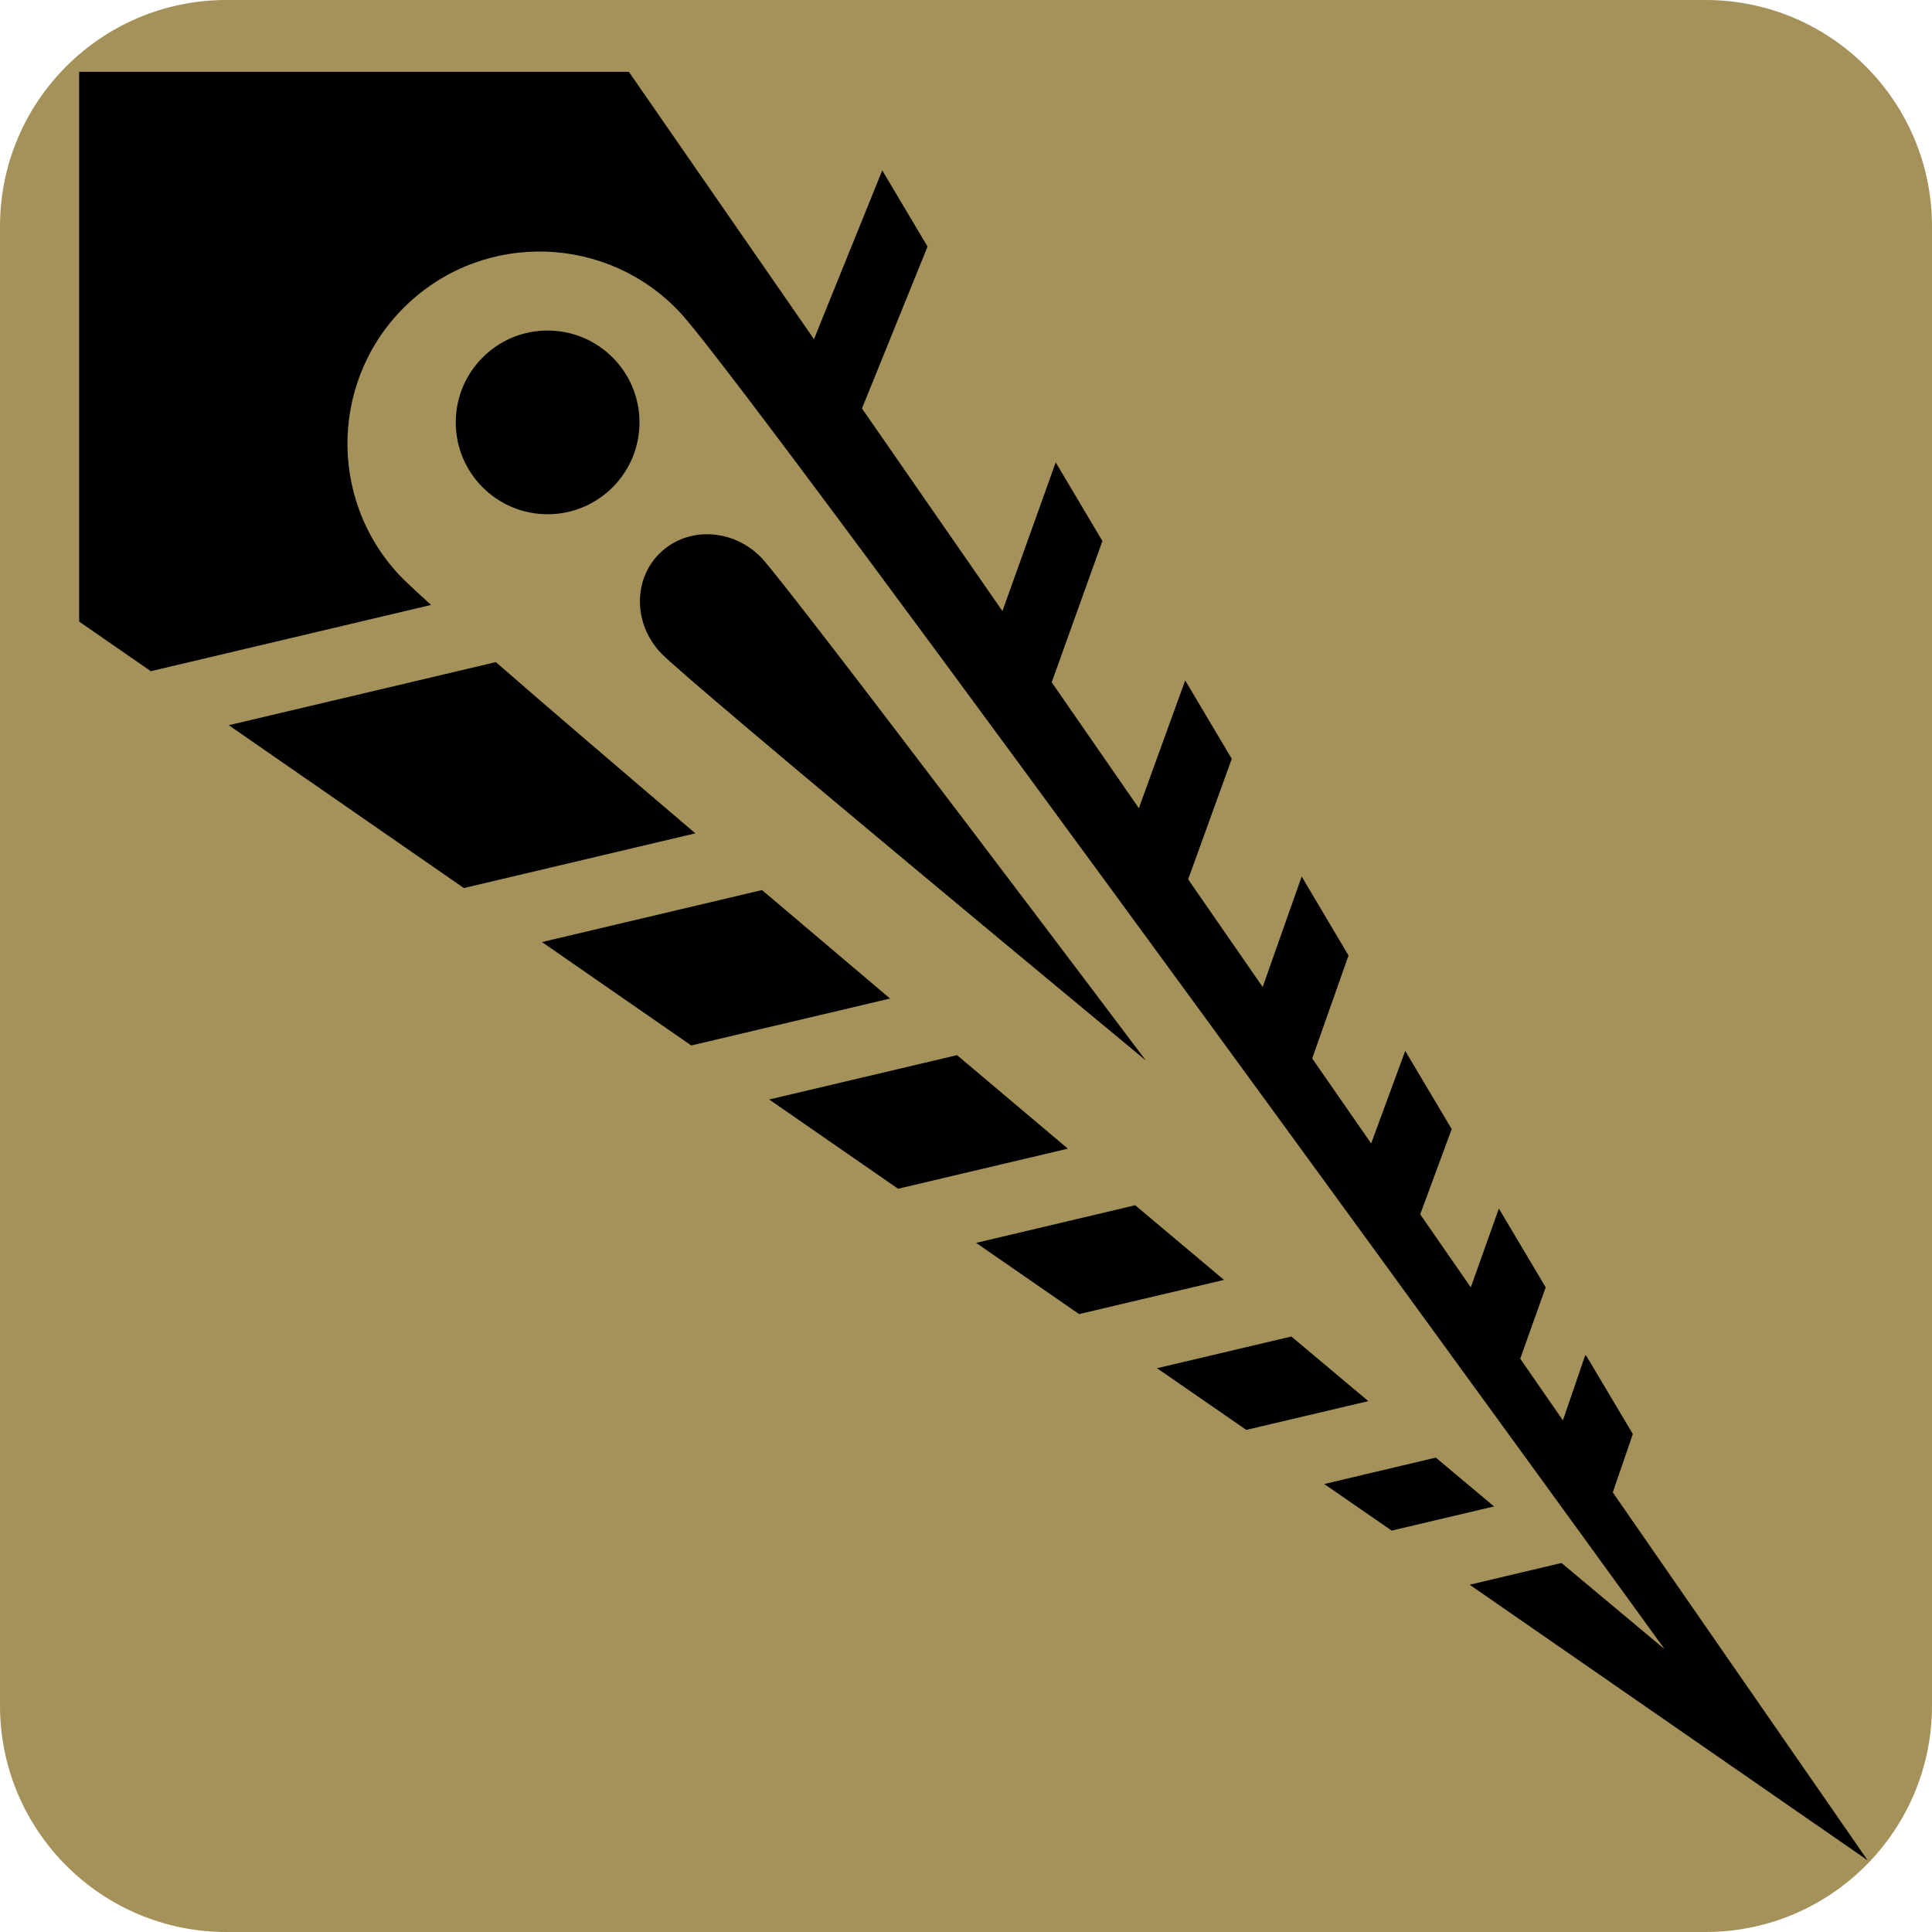
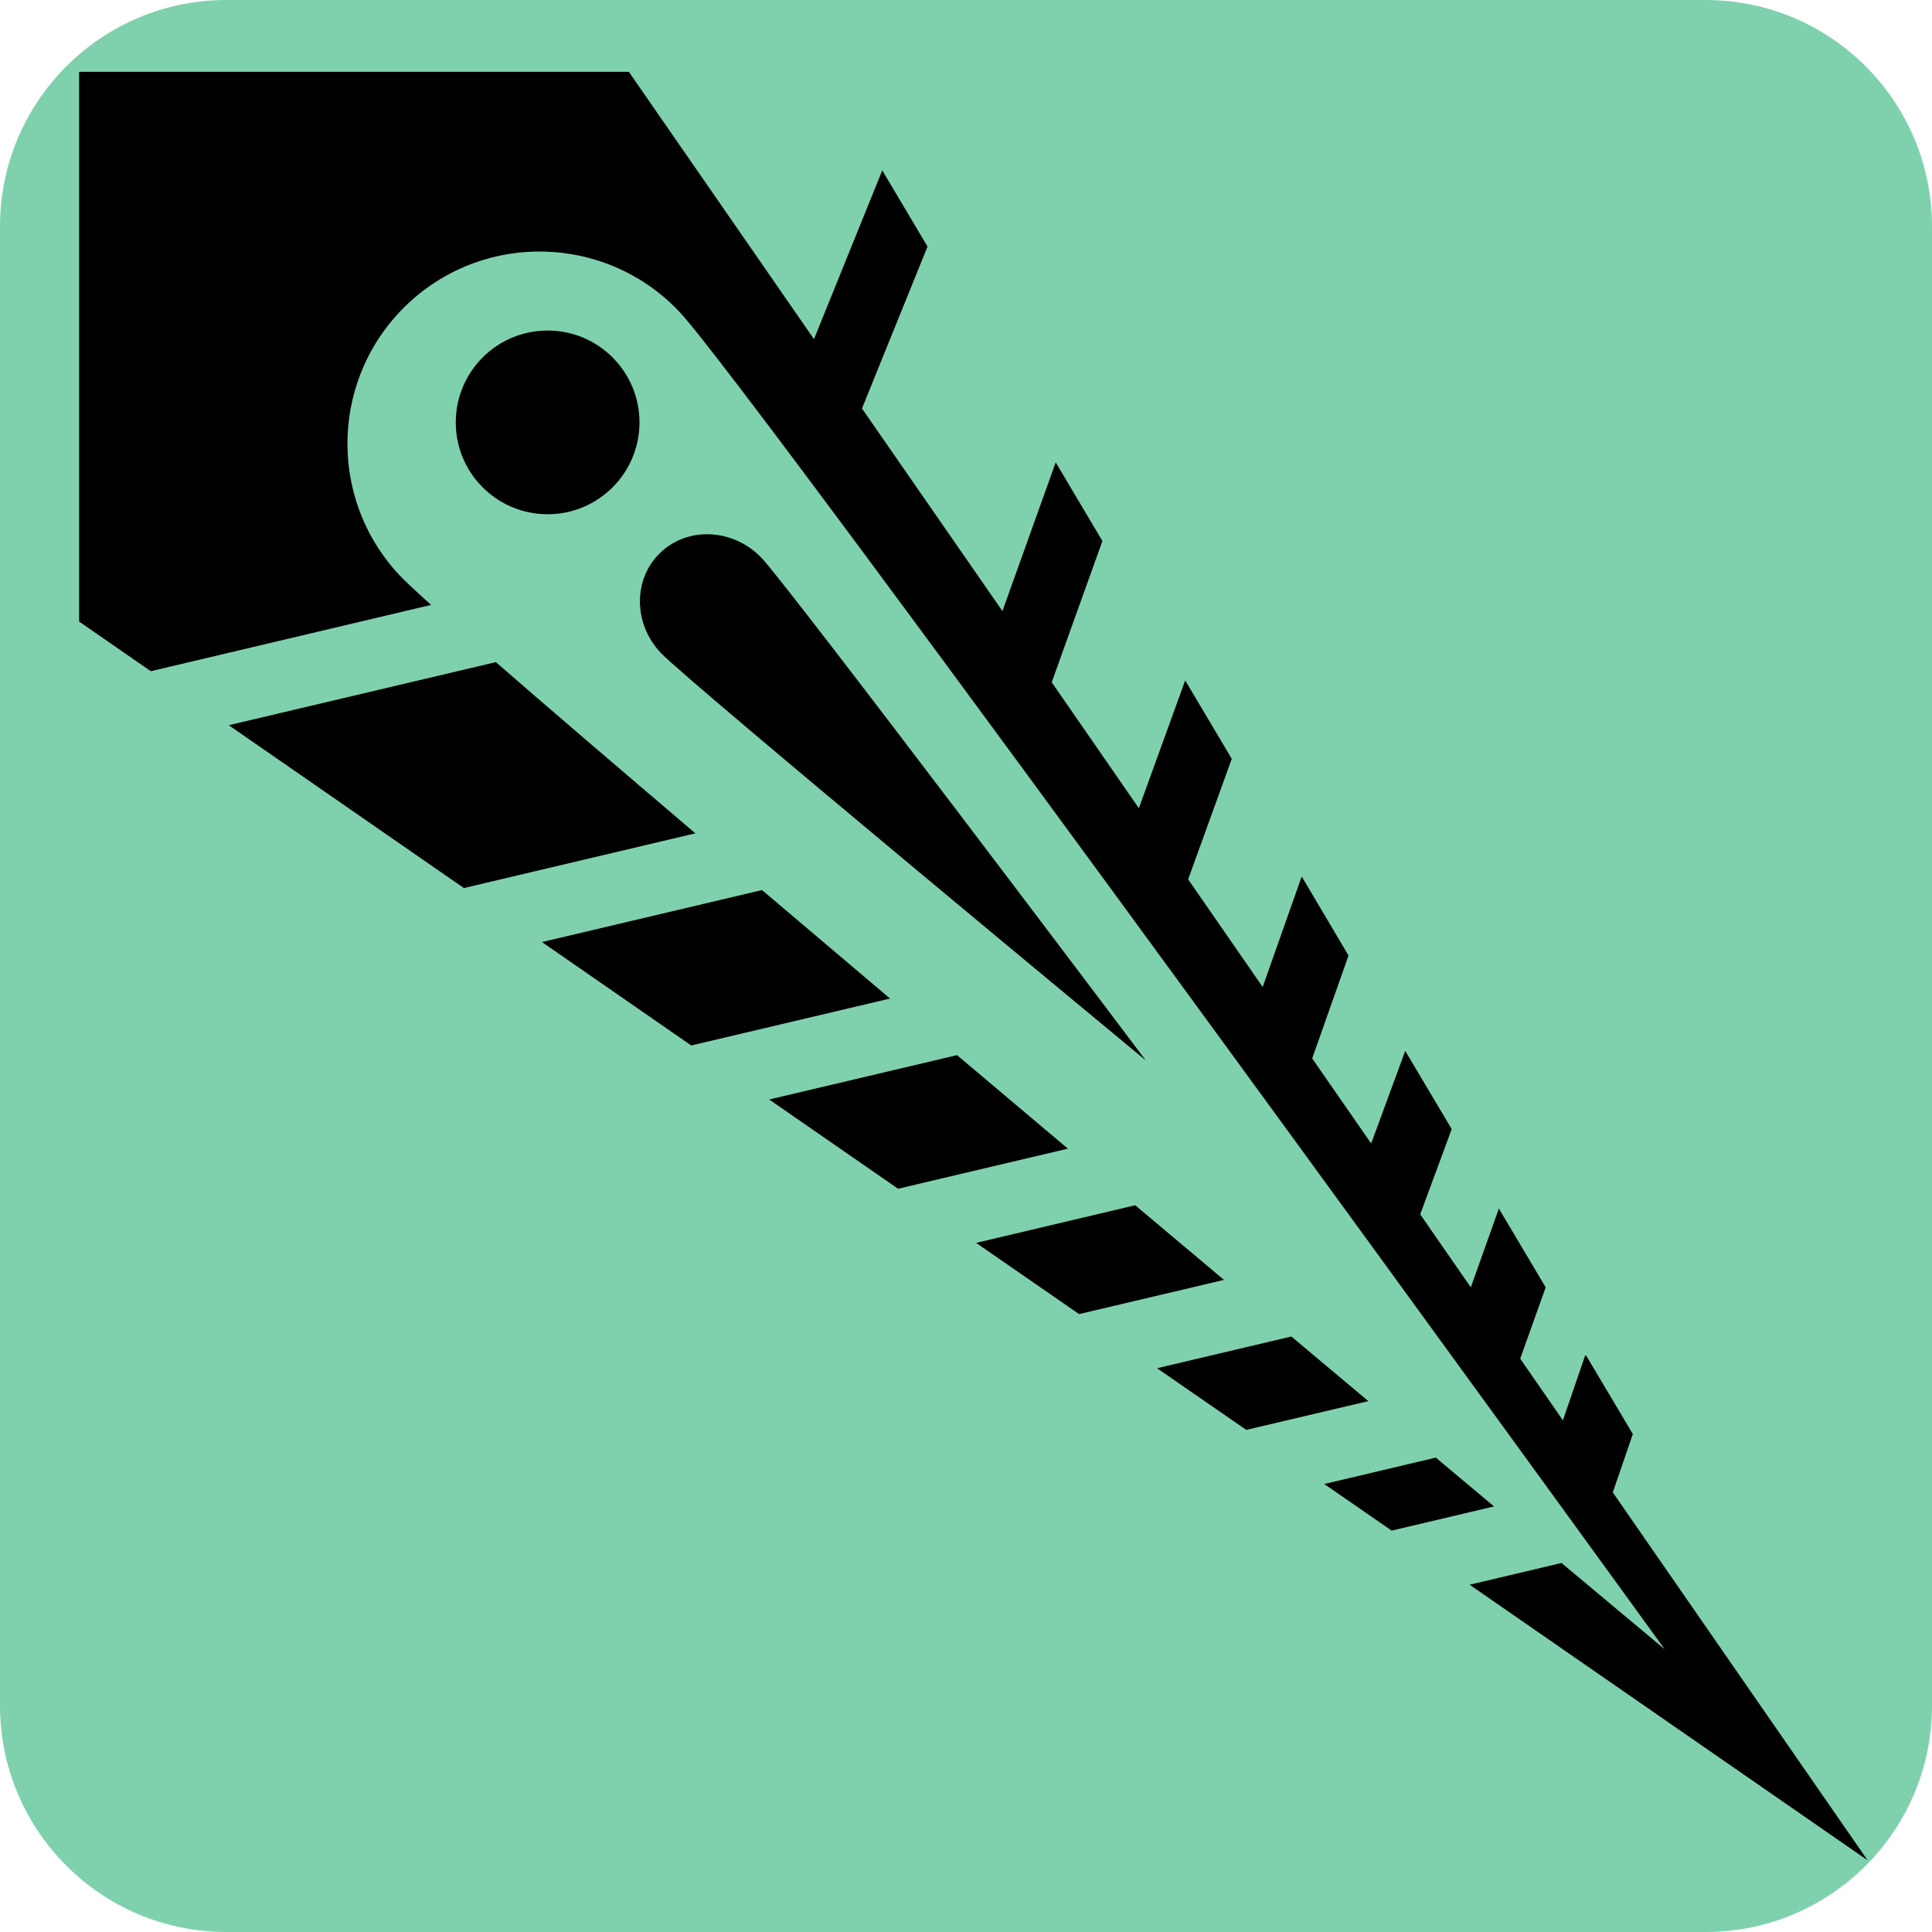
<svg xmlns="http://www.w3.org/2000/svg" style="height: 66px; width: 66px;" viewBox="0 0 512 512">
-   <rect fill="#a4925a" fill-opacity="1" height="512" width="512" rx="60" ry="60" />
+   <rect fill="#7fd1ae" fill-opacity="1" height="512" width="512" rx="60" ry="60" />
  <g class="" style="touch-action: none;" transform="translate(0,0)">
    <path d="M20.97 19.03v145.69l19 13.155 74.28-17.563c-4.117-3.716-7.11-6.512-8.47-7.968-19.19-20.57-18.095-52.807 2.47-72 20.565-19.193 52.81-18.063 72 2.5 19.197 20.572 260.906 354.219 260.906 354.219s-17.017-14.22-27.437-22.938l.03.094-24.28 5.75L494.936 493l-67.53-97.5 5.312-15.47-12.345-20.75-.28-.092-5.908 17.218-11.312-16.344 6.75-18.906-12.406-20.875-7.44 20.876-13.405-19.344 8.344-22.593-12.314-20.72-9.03 24.53-15.626-22.53 9.625-27.28-12.406-20.94-10.345 29.282-19.75-28.53 11.563-31.938-12.344-20.78-12.28 33.874-23.095-33.375 13.436-37.438-12.375-20.844-14.124 39.407-37.22-53.687 17.376-42.906-12-20.188-18.093 44.72-49.064-70.845H20.97zm124.155 68.564c-13.444 0-24.344 10.9-24.344 24.344 0 13.443 10.9 24.343 24.345 24.343 13.444 0 24.344-10.9 24.344-24.343 0-13.445-10.9-24.343-24.345-24.343zm41.47 54c-4.218.177-8.317 1.77-11.532 4.812-7.35 6.956-7.29 18.925.125 26.688 7.413 7.763 128.468 107.937 128.468 107.937s-94.344-125.3-101.844-133.186c-4.17-4.367-9.797-6.478-15.218-6.25zm-55.19 33.875l-70.78 16.718 62.313 43.156 61.343-14.5c-20.956-17.847-39.128-33.397-52.874-45.375zm70.532 60.405l-58.312 13.78 39.563 27.407 52.687-12.437c-11.68-9.874-23.005-19.47-33.938-28.75zm51.688 43.75l-49.78 11.75L238 315.03l45-10.624c-9.817-8.27-19.6-16.53-29.375-24.78zm47.22 39.78l-42.158 9.97 27.282 18.875 38.405-9.063c-7.717-6.484-15.565-13.08-23.53-19.78zm41.374 34.783l-35.595 8.406 23.656 16.344 32.345-7.625c-6.937-5.82-12.952-10.867-20.406-17.125zm38.28 32.093l-29.563 7 17.875 12.345 27.125-6.406c-5.52-4.624-9.134-7.656-15.437-12.94z" fill="#000000" fill-opacity="1" />
  </g>
</svg>
